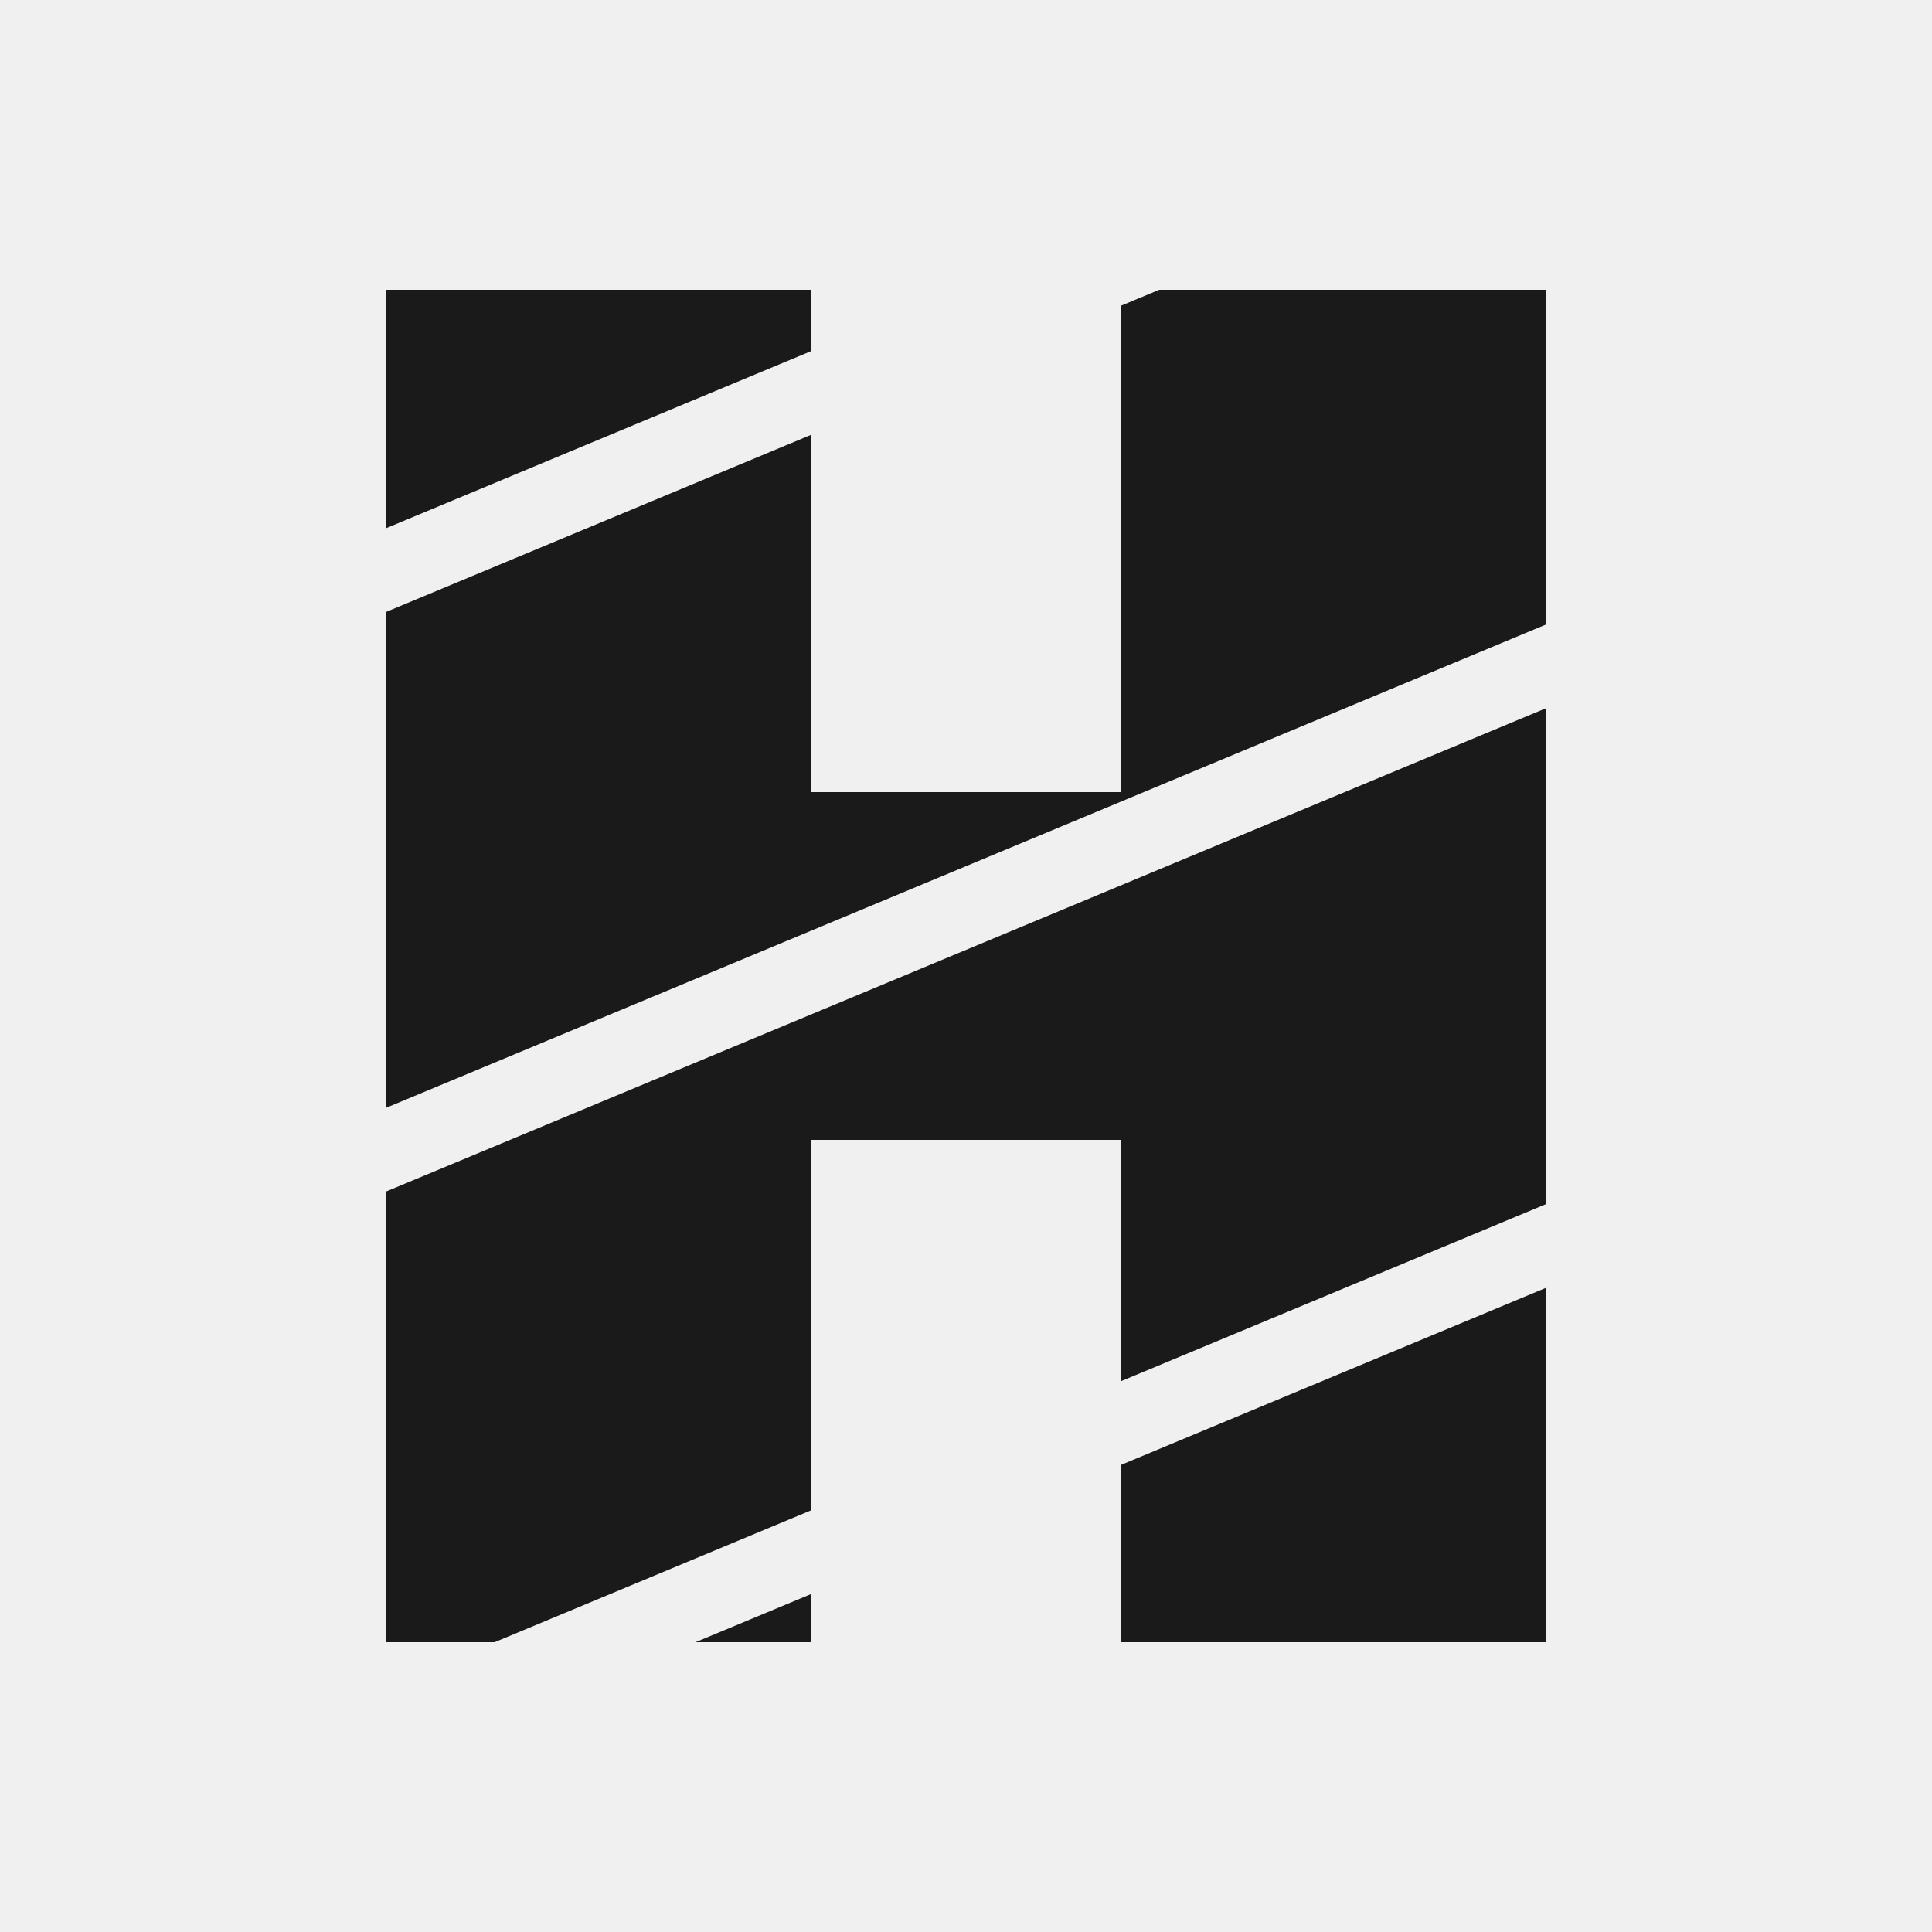
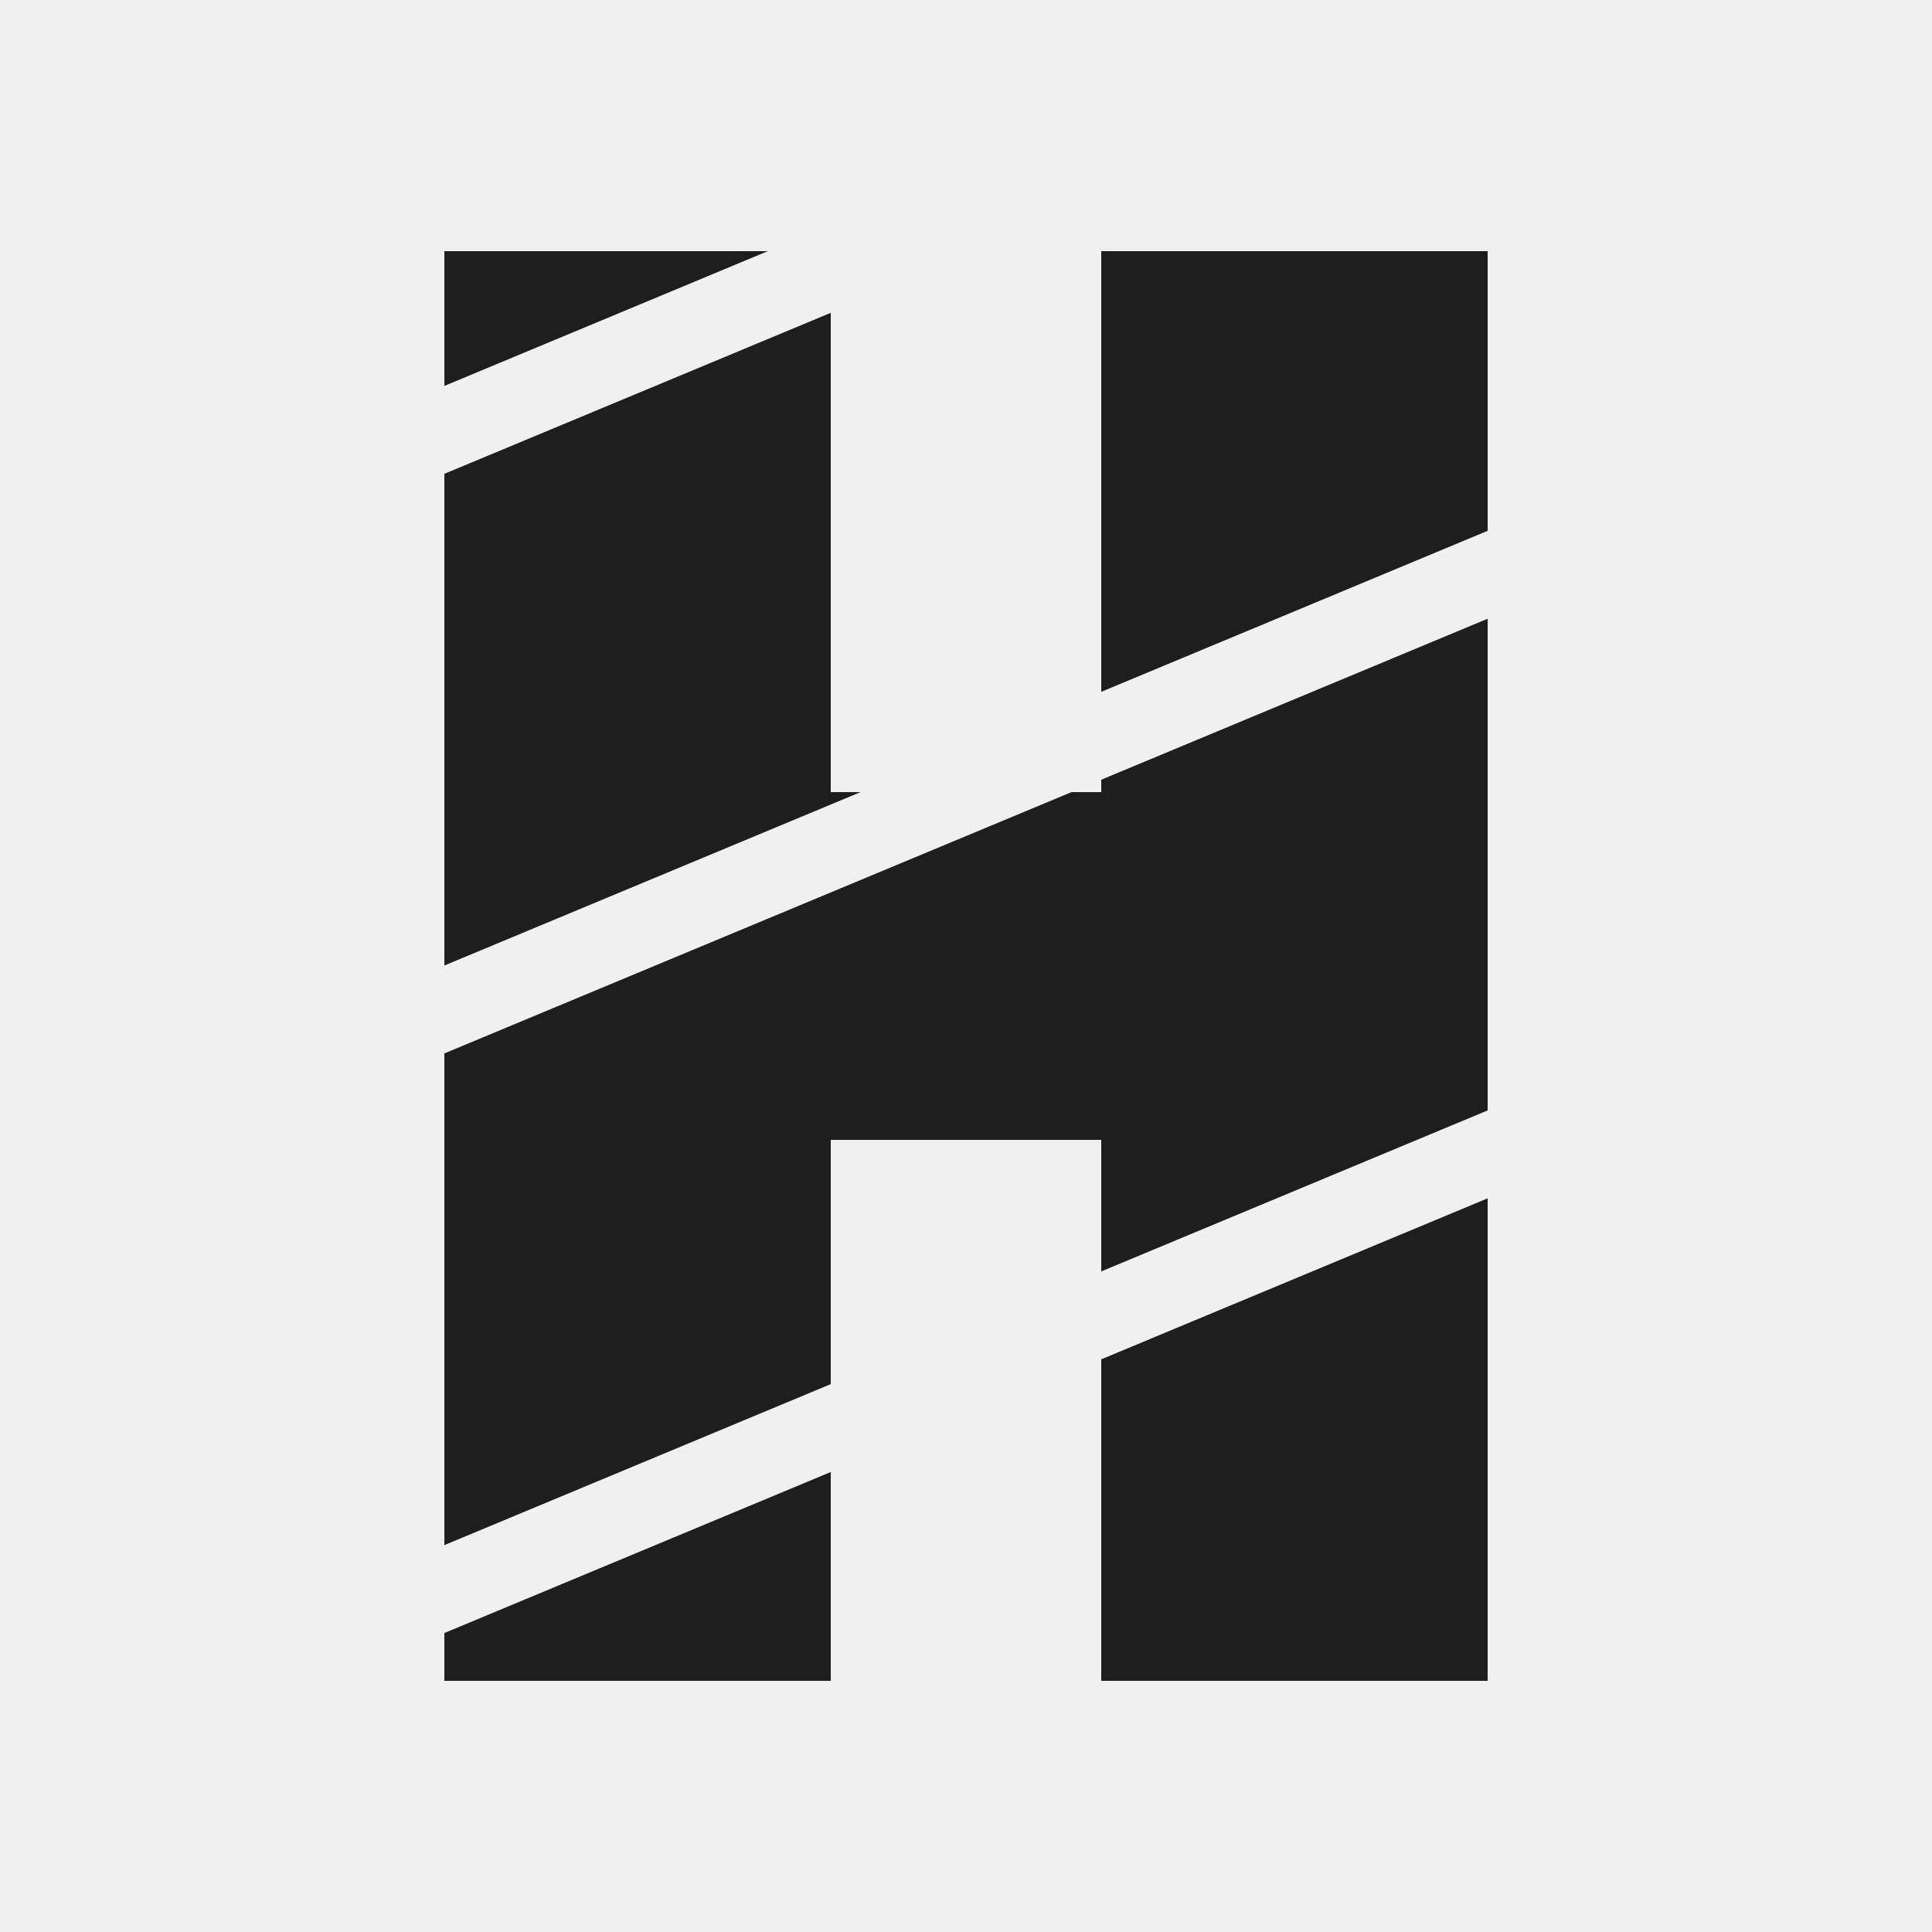
- <svg xmlns="http://www.w3.org/2000/svg" viewBox="0 0 100 100" width="100%" height="100%">
+ <svg xmlns="http://www.w3.org/2000/svg" version="1.1" width="216" height="216" viewBox="0 0 100 100">
  <style>
-     .dynamic-logo {
-       fill: #1A1A1A;
-       transition: fill 0.3s ease;
+     .dynamic-happ-icon {
+       fill: #1E1E1E;
+       transition: fill 0.25s ease-in-out;
    }
    @media (prefers-color-scheme: dark) {
-       .dynamic-logo {
+       .dynamic-happ-icon {
        fill: #FFFFFF;
      }
    }
  </style>
  <defs>
-     <mask id="slashes">
+     <mask id="slashes-mask">
      <rect width="100" height="100" fill="white" />
-       <path d="M -10 42 L 110 -8 M -10 72 L 110 22 M -10 102 L 110 52" stroke="black" stroke-width="4" />
+       <path d="M -10 36 L 110 -14 M -10 66 L 110 16 M -10 96 L 110 46" stroke="black" stroke-width="4.2" stroke-linecap="round" />
    </mask>
  </defs>
-   <path class="dynamic-logo" d="M 20 15 H 42 V 41 H 58 V 15 H 80 V 85 H 58 V 59 H 42 V 85 H 20 Z" mask="url(#slashes)" />
+   <path class="dynamic-happ-icon" d="M 23 13 H 43 V 41 H 57 V 13 H 77 V 87 H 57 V 59 H 43 V 87 H 23 Z" mask="url(#slashes-mask)" />
</svg>
